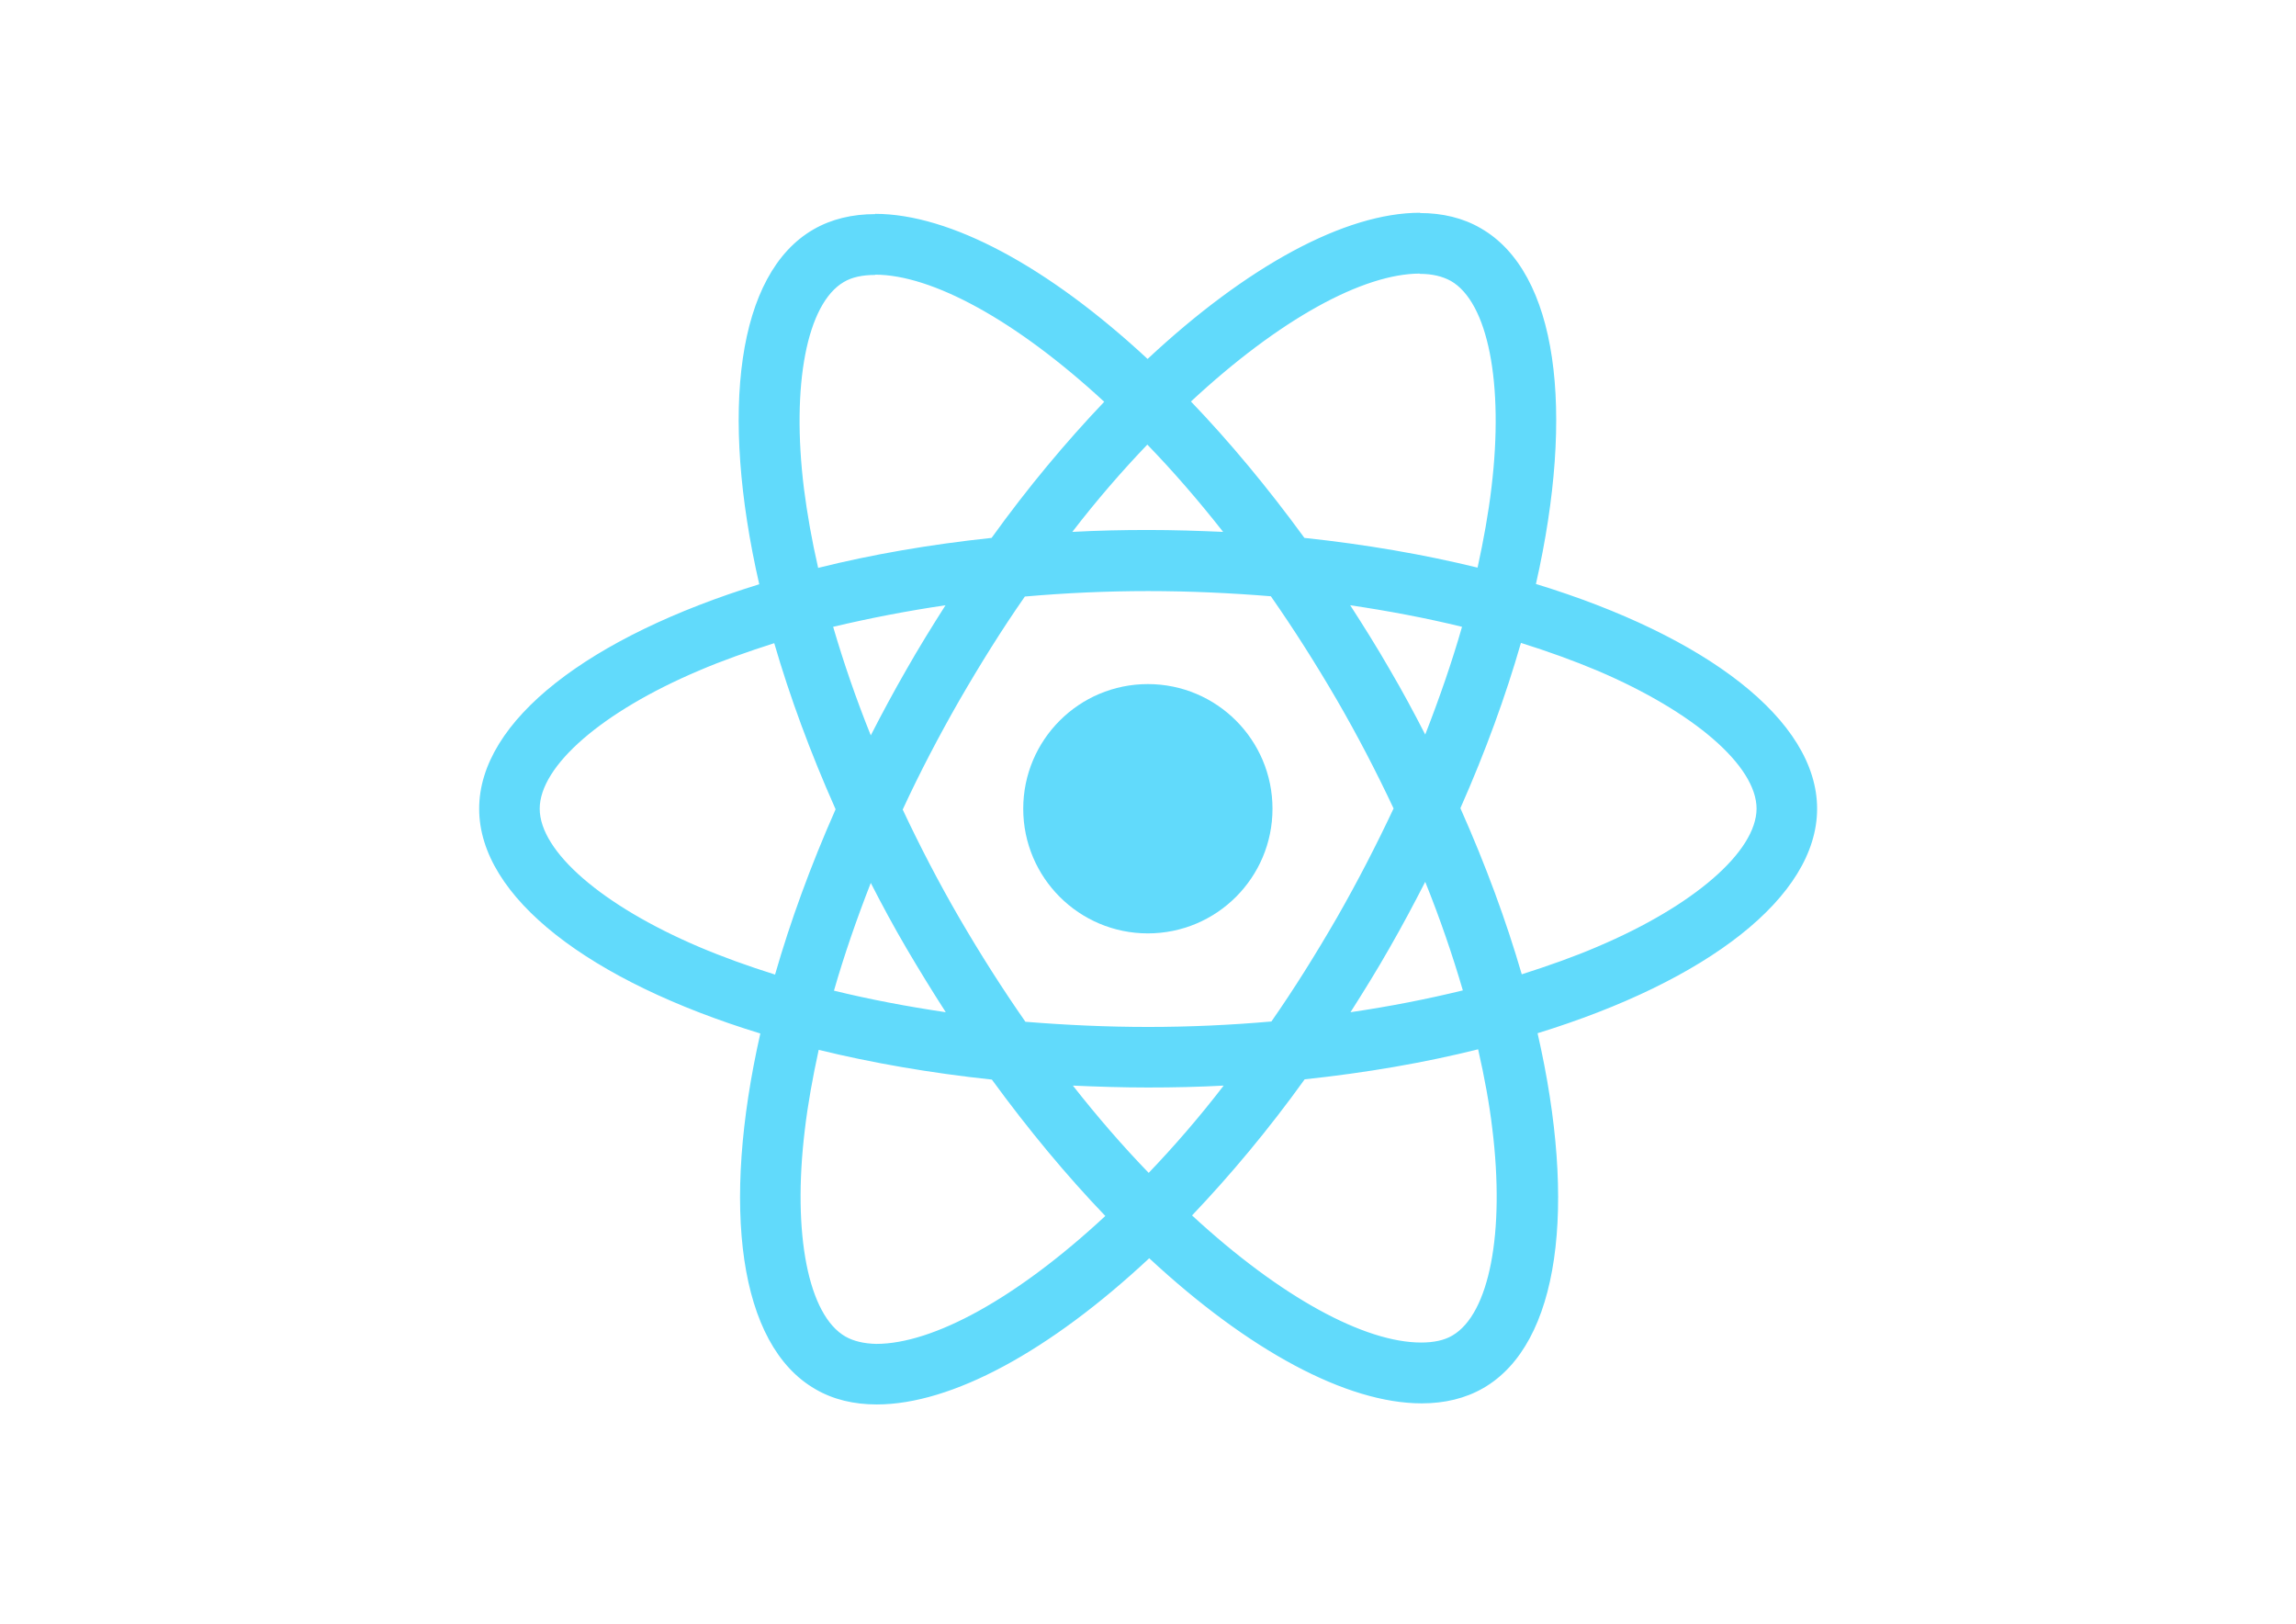
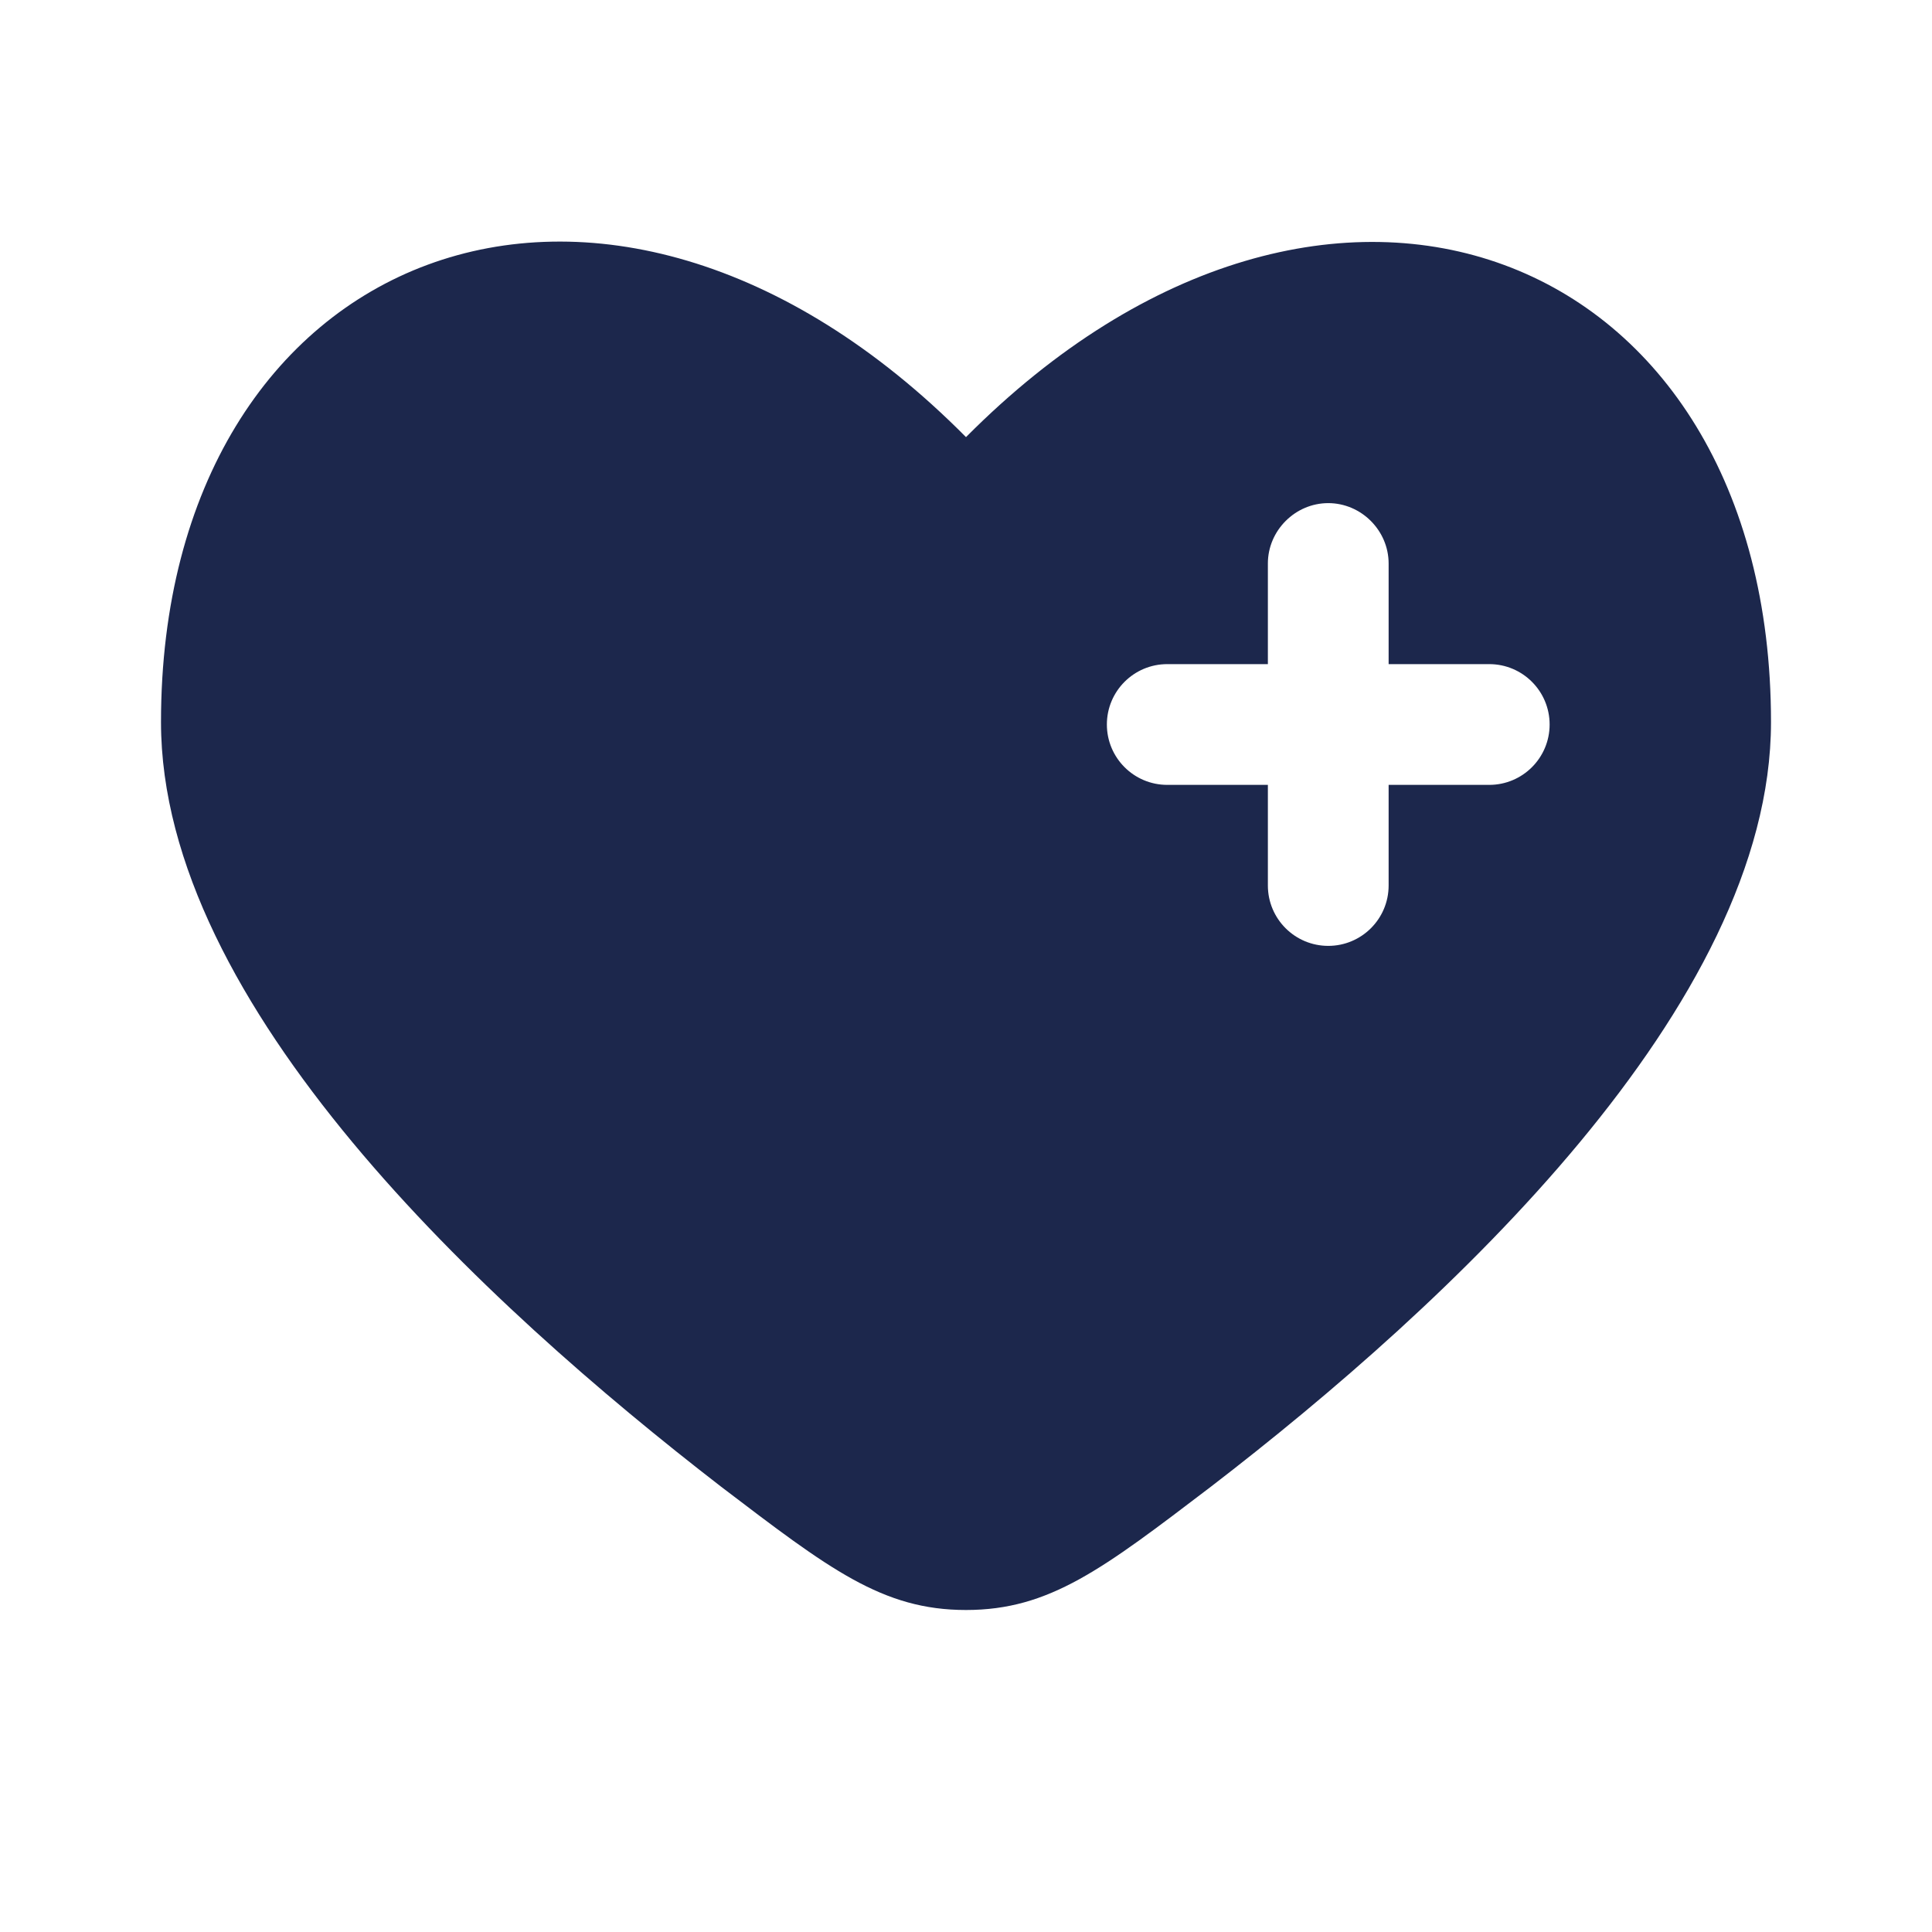
- <svg xmlns="http://www.w3.org/2000/svg" viewBox="0 0 841.9 595.3">
-   <g fill="#61DAFB">
-     <path d="M666.3 296.5c0-32.5-40.7-63.3-103.1-82.4 14.4-63.6 8-114.2-20.2-130.4-6.5-3.8-14.1-5.6-22.4-5.6v22.3c4.6 0 8.3.9 11.4 2.6 13.6 7.8 19.5 37.5 14.9 75.7-1.1 9.4-2.9 19.3-5.1 29.4-19.6-4.8-41-8.5-63.5-10.9-13.5-18.5-27.5-35.3-41.6-50 32.6-30.3 63.2-46.9 84-46.9V78c-27.5 0-63.5 19.6-99.9 53.6-36.4-33.8-72.4-53.2-99.9-53.2v22.3c20.7 0 51.4 16.5 84 46.6-14 14.7-28 31.4-41.3 49.9-22.6 2.4-44 6.1-63.6 11-2.3-10-4-19.7-5.2-29-4.7-38.2 1.1-67.9 14.6-75.8 3-1.8 6.9-2.6 11.5-2.6V78.5c-8.4 0-16 1.8-22.6 5.6-28.1 16.2-34.4 66.7-19.9 130.1-62.2 19.2-102.7 49.9-102.7 82.3 0 32.5 40.7 63.3 103.1 82.4-14.4 63.6-8 114.2 20.2 130.4 6.5 3.8 14.1 5.6 22.5 5.6 27.5 0 63.5-19.6 99.9-53.6 36.4 33.8 72.4 53.2 99.9 53.2 8.4 0 16-1.8 22.6-5.6 28.1-16.2 34.4-66.7 19.9-130.1 62-19.1 102.5-49.9 102.5-82.3zm-130.2-66.7c-3.7 12.9-8.3 26.2-13.5 39.5-4.1-8-8.4-16-13.1-24-4.6-8-9.5-15.8-14.4-23.4 14.2 2.1 27.9 4.7 41 7.9zm-45.8 106.5c-7.8 13.5-15.8 26.3-24.1 38.2-14.9 1.3-30 2-45.2 2-15.1 0-30.2-.7-45-1.9-8.3-11.9-16.4-24.6-24.2-38-7.6-13.1-14.5-26.4-20.8-39.8 6.2-13.4 13.2-26.8 20.7-39.9 7.8-13.5 15.8-26.3 24.1-38.2 14.9-1.3 30-2 45.2-2 15.1 0 30.2.7 45 1.9 8.3 11.9 16.4 24.6 24.2 38 7.6 13.1 14.5 26.4 20.8 39.8-6.3 13.4-13.2 26.8-20.7 39.9zm32.3-13c5.4 13.4 10 26.8 13.8 39.8-13.1 3.2-26.9 5.9-41.2 8 4.9-7.7 9.8-15.6 14.4-23.7 4.6-8 8.9-16.1 13-24.1zM421.2 430c-9.3-9.6-18.6-20.3-27.8-32 9 .4 18.2.7 27.5.7 9.4 0 18.7-.2 27.8-.7-9 11.7-18.3 22.4-27.5 32zm-74.4-58.9c-14.2-2.1-27.9-4.7-41-7.9 3.7-12.9 8.3-26.2 13.5-39.5 4.1 8 8.4 16 13.1 24 4.7 8 9.5 15.8 14.4 23.4zM420.7 163c9.3 9.6 18.6 20.3 27.8 32-9-.4-18.2-.7-27.5-.7-9.4 0-18.7.2-27.8.7 9-11.7 18.3-22.4 27.5-32zm-74 58.9c-4.9 7.7-9.8 15.6-14.4 23.7-4.6 8-8.9 16-13 24-5.4-13.4-10-26.8-13.8-39.8 13.1-3.1 26.9-5.8 41.2-7.9zm-90.5 125.2c-35.4-15.1-58.3-34.9-58.3-50.6 0-15.7 22.9-35.6 58.3-50.6 8.6-3.7 18-7 27.7-10.1 5.7 19.6 13.2 40 22.5 60.9-9.2 20.8-16.6 41.1-22.2 60.6-9.9-3.1-19.3-6.5-28-10.2zM310 490c-13.6-7.8-19.5-37.5-14.9-75.7 1.1-9.4 2.9-19.3 5.1-29.4 19.6 4.8 41 8.5 63.5 10.9 13.5 18.5 27.5 35.3 41.6 50-32.6 30.3-63.2 46.9-84 46.9-4.5-.1-8.3-1-11.3-2.7zm237.2-76.2c4.7 38.2-1.1 67.9-14.6 75.8-3 1.8-6.9 2.6-11.5 2.6-20.7 0-51.4-16.5-84-46.6 14-14.7 28-31.4 41.3-49.9 22.6-2.4 44-6.1 63.6-11 2.3 10.1 4.1 19.8 5.2 29.1zm38.5-66.7c-8.6 3.7-18 7-27.7 10.1-5.7-19.6-13.2-40-22.5-60.9 9.2-20.8 16.6-41.1 22.2-60.6 9.9 3.1 19.3 6.5 28.1 10.2 35.4 15.1 58.3 34.9 58.3 50.6-.1 15.7-23 35.6-58.4 50.6zM320.8 78.4z" />
-     <circle cx="420.9" cy="296.5" r="45.7" />
-     <path d="M520.5 78.1z" />
-   </g>
+ <svg xmlns="http://www.w3.org/2000/svg" fill="none" viewBox="0 0 24 24">
+   <path fill="#1C274C" fill-rule="evenodd" d="M8.96 18.47C6.02 16.2 2 12.49 2 8.97 2 3.08 7.5.89 12 5.43 16.5.9 22 3.08 22 8.97c0 3.52-4.02 7.24-6.96 9.5C13.7 19.49 13.04 20 12 20s-1.7-.51-3.04-1.53ZM16.5 6.25c.41 0 .75.34.75.75v1.25h1.25a.75.75 0 0 1 0 1.5h-1.25V11a.75.75 0 0 1-1.5 0V9.75H14.5a.75.75 0 0 1 0-1.5h1.25V7c0-.41.34-.75.75-.75Z" clip-rule="evenodd" />
</svg>
